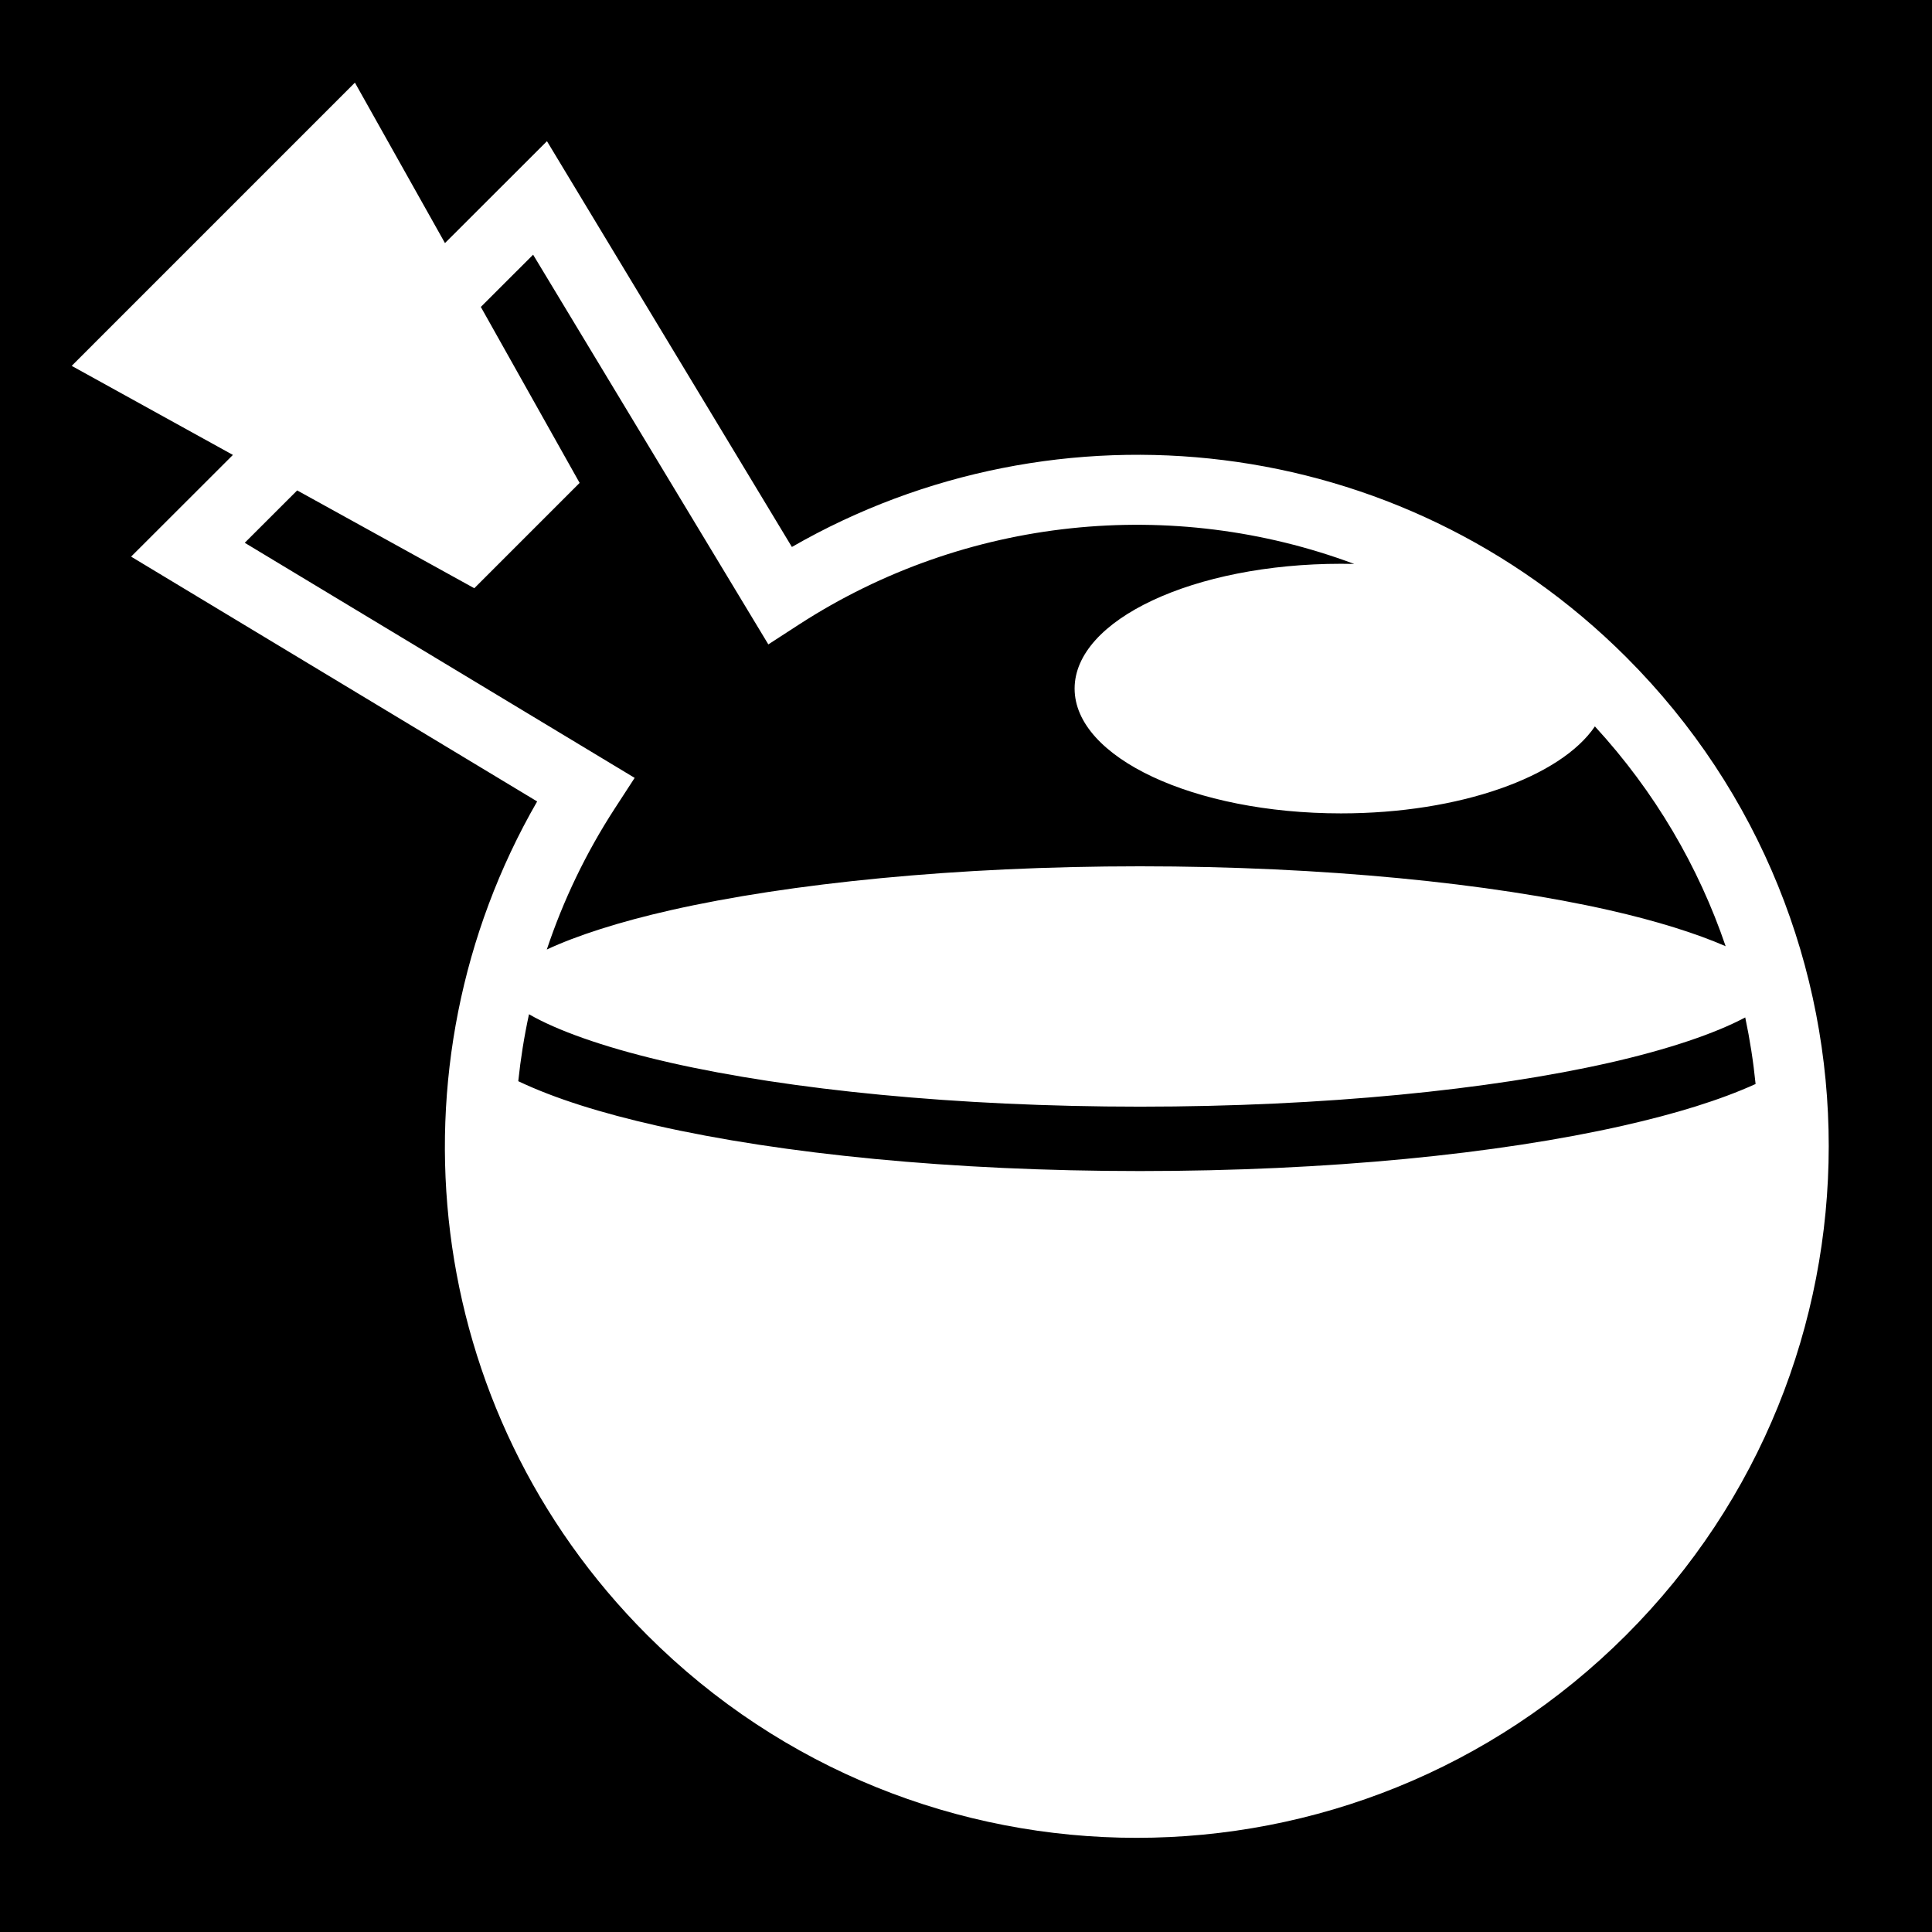
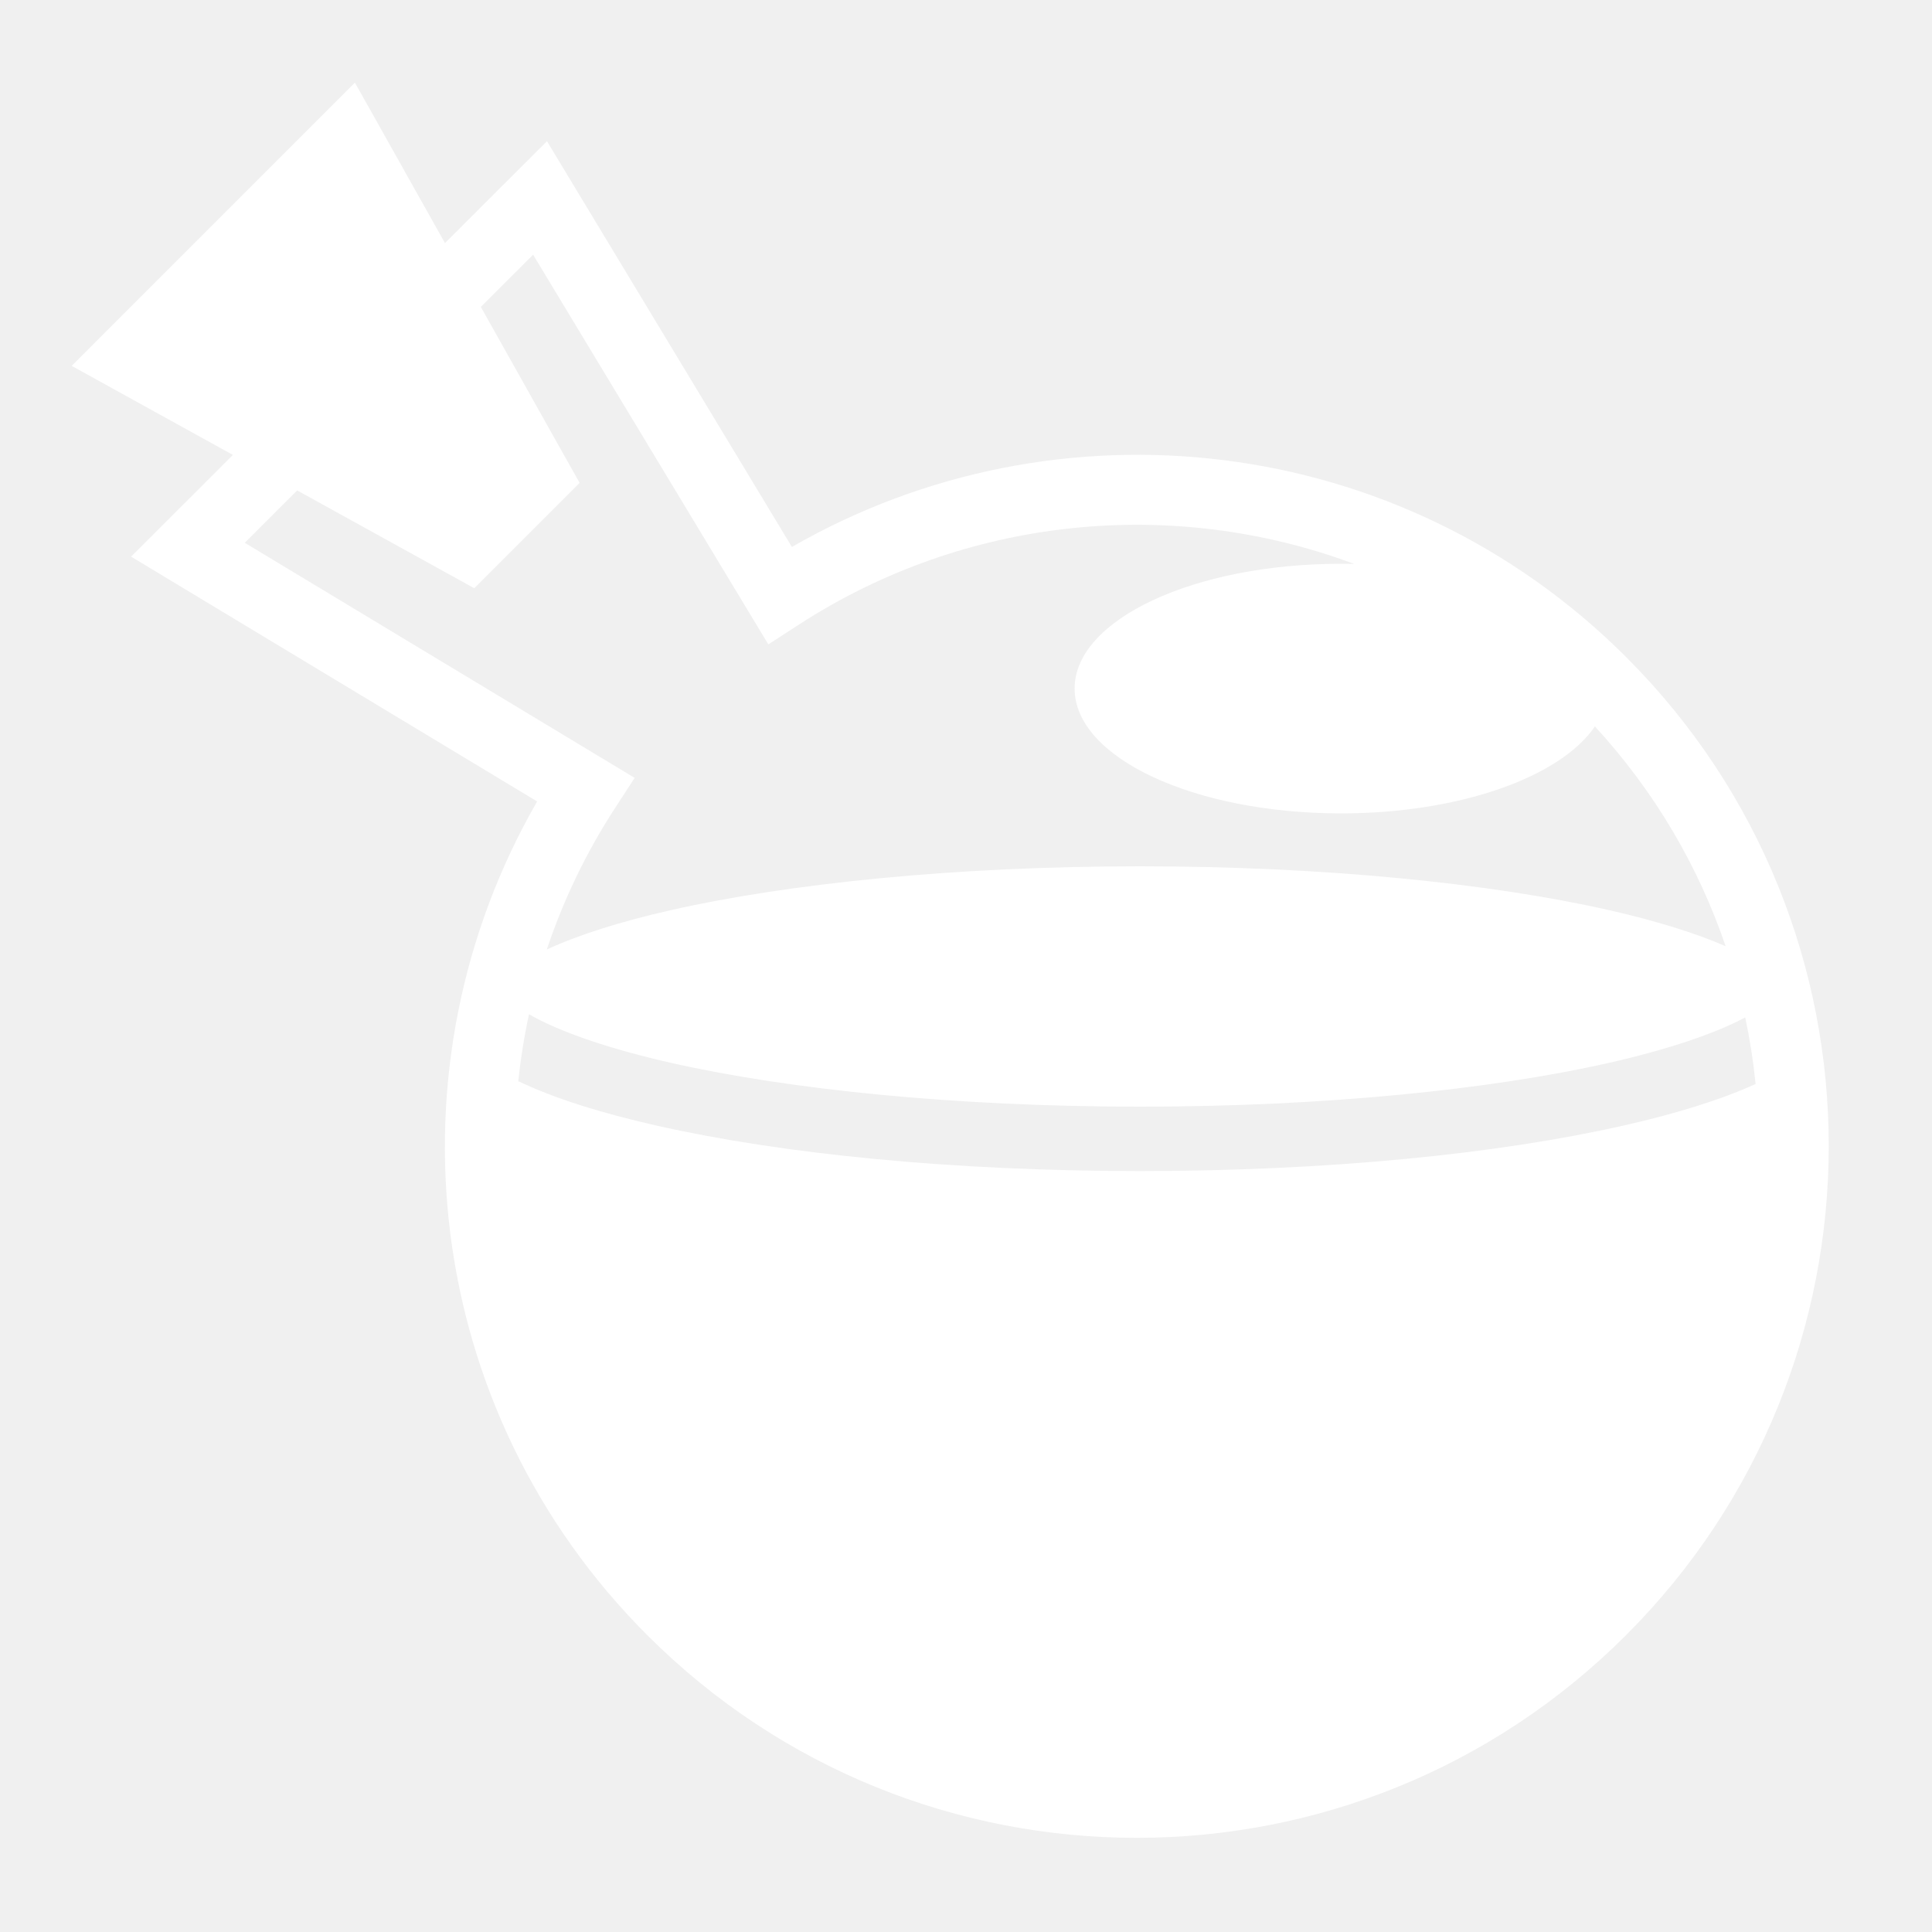
<svg xmlns="http://www.w3.org/2000/svg" viewBox="0 0 512 512">
-   <path d="M0 0h512v512H0z" />
  <path fill="#fff" d="M94.055 21.9L18.998 96.96l42.727 23.6-26.98 26.952L142.35 212.39c-40.443 70.148-30.72 161.07 29.2 220.958 71.605 71.606 187.737 71.587 259.356 0 71.62-71.587 71.642-187.654.037-259.22-59.915-59.878-150.896-69.57-221.084-29.177L144.95 37.415l-8.44 8.432-18.588 18.57L94.055 21.9zm47.224 45.598l62.337 103.275 8.098-5.248c44.21-28.663 99.014-34.044 147.166-16.078-1.16-.026-2.328-.04-3.503-.04-38.988 0-70.594 14.807-70.594 33.073 0 18.27 31.606 33.075 70.594 33.075 31.53 0 58.225-9.684 67.287-23.05 15.942 17.34 27.492 37.224 34.65 58.253-7.76-3.387-18.28-6.706-30.902-9.563-31.383-7.1-75.547-11.615-124.305-11.615-48.757 0-92.92 4.514-124.304 11.615-13.71 3.102-24.997 6.75-32.893 10.438 4.34-12.997 10.343-25.568 18.018-37.383l5.263-8.104-103.33-62.3 13.894-13.88 46.937 25.923 27.914-27.915-26.18-46.635 13.855-13.842zm-1.087 201.287c.482.28.982.56 1.506.84 7.89 4.22 20.41 8.487 36.103 12.037 31.383 7.1 75.547 11.615 124.304 11.615 48.758 0 92.922-4.514 124.305-11.615 15.687-3.55 28.203-7.813 36.094-12.033 1.236 5.837 2.153 11.727 2.746 17.643-9.432 4.277-21.204 7.893-35.074 11.032-33.205 7.513-78.27 12.037-128.07 12.037-49.802 0-94.866-4.524-128.07-12.037-14.67-3.32-27-7.17-36.69-11.776.625-5.952 1.57-11.876 2.845-17.745z" />
</svg>
